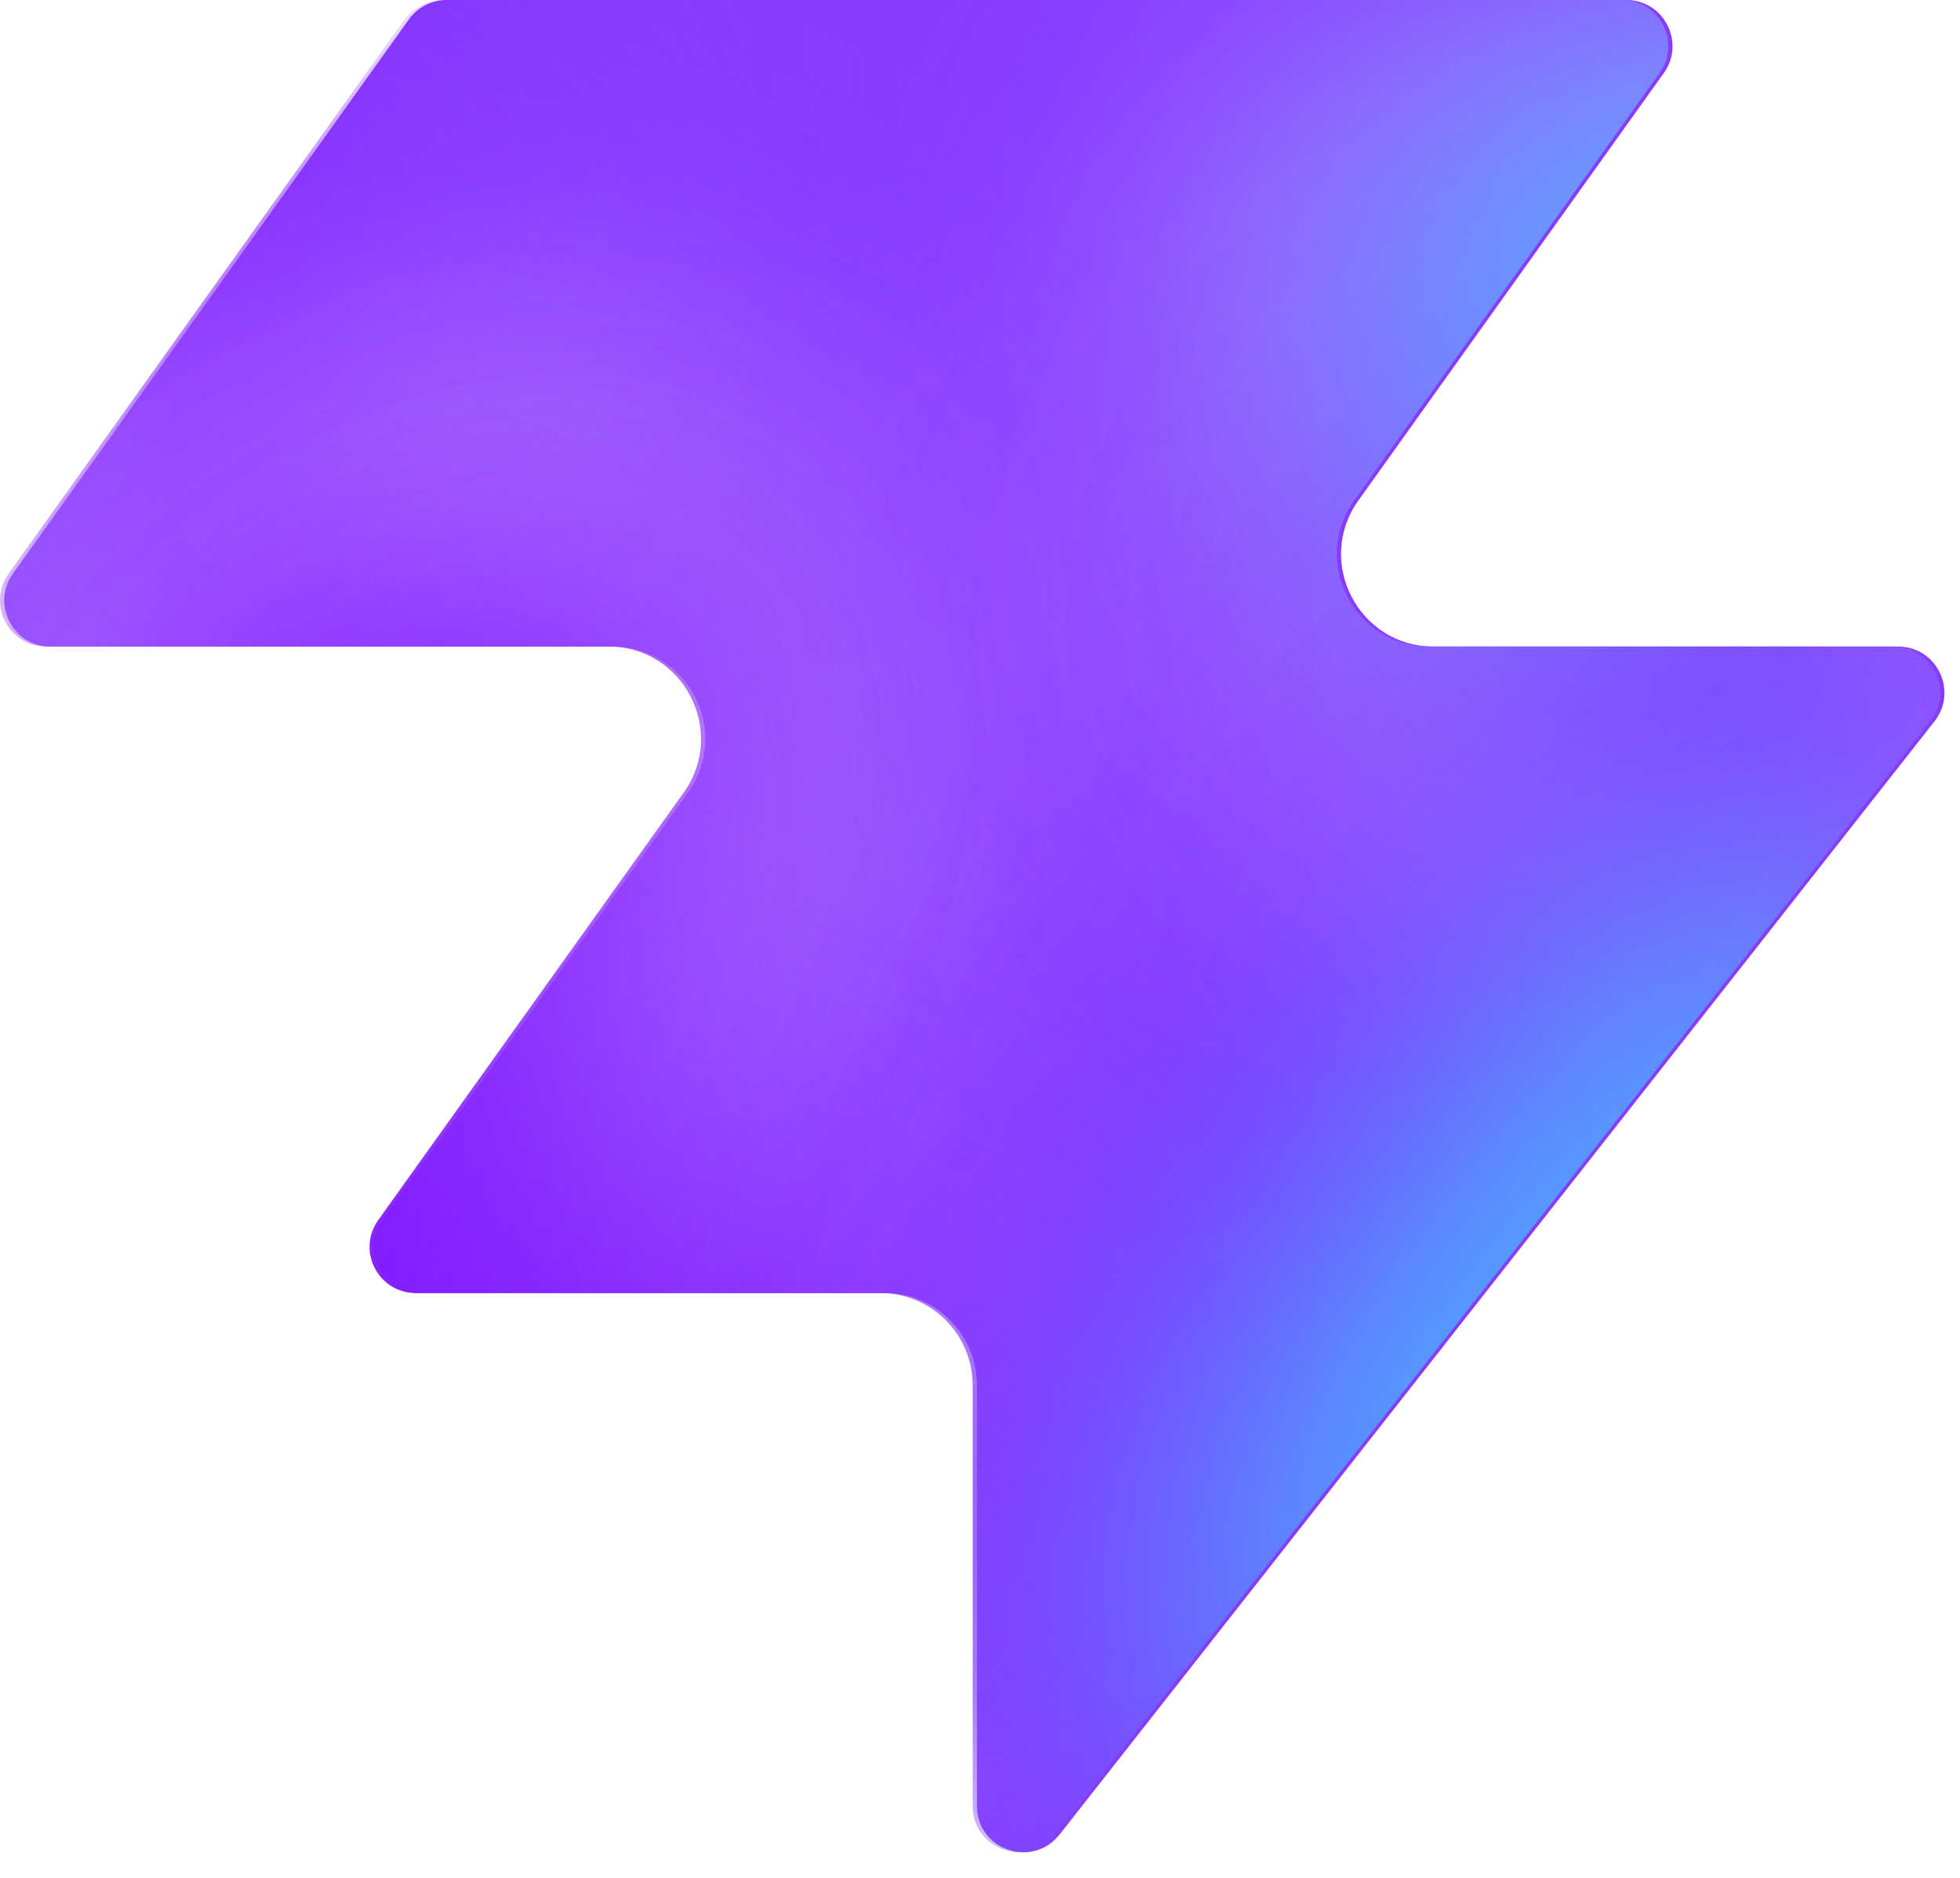
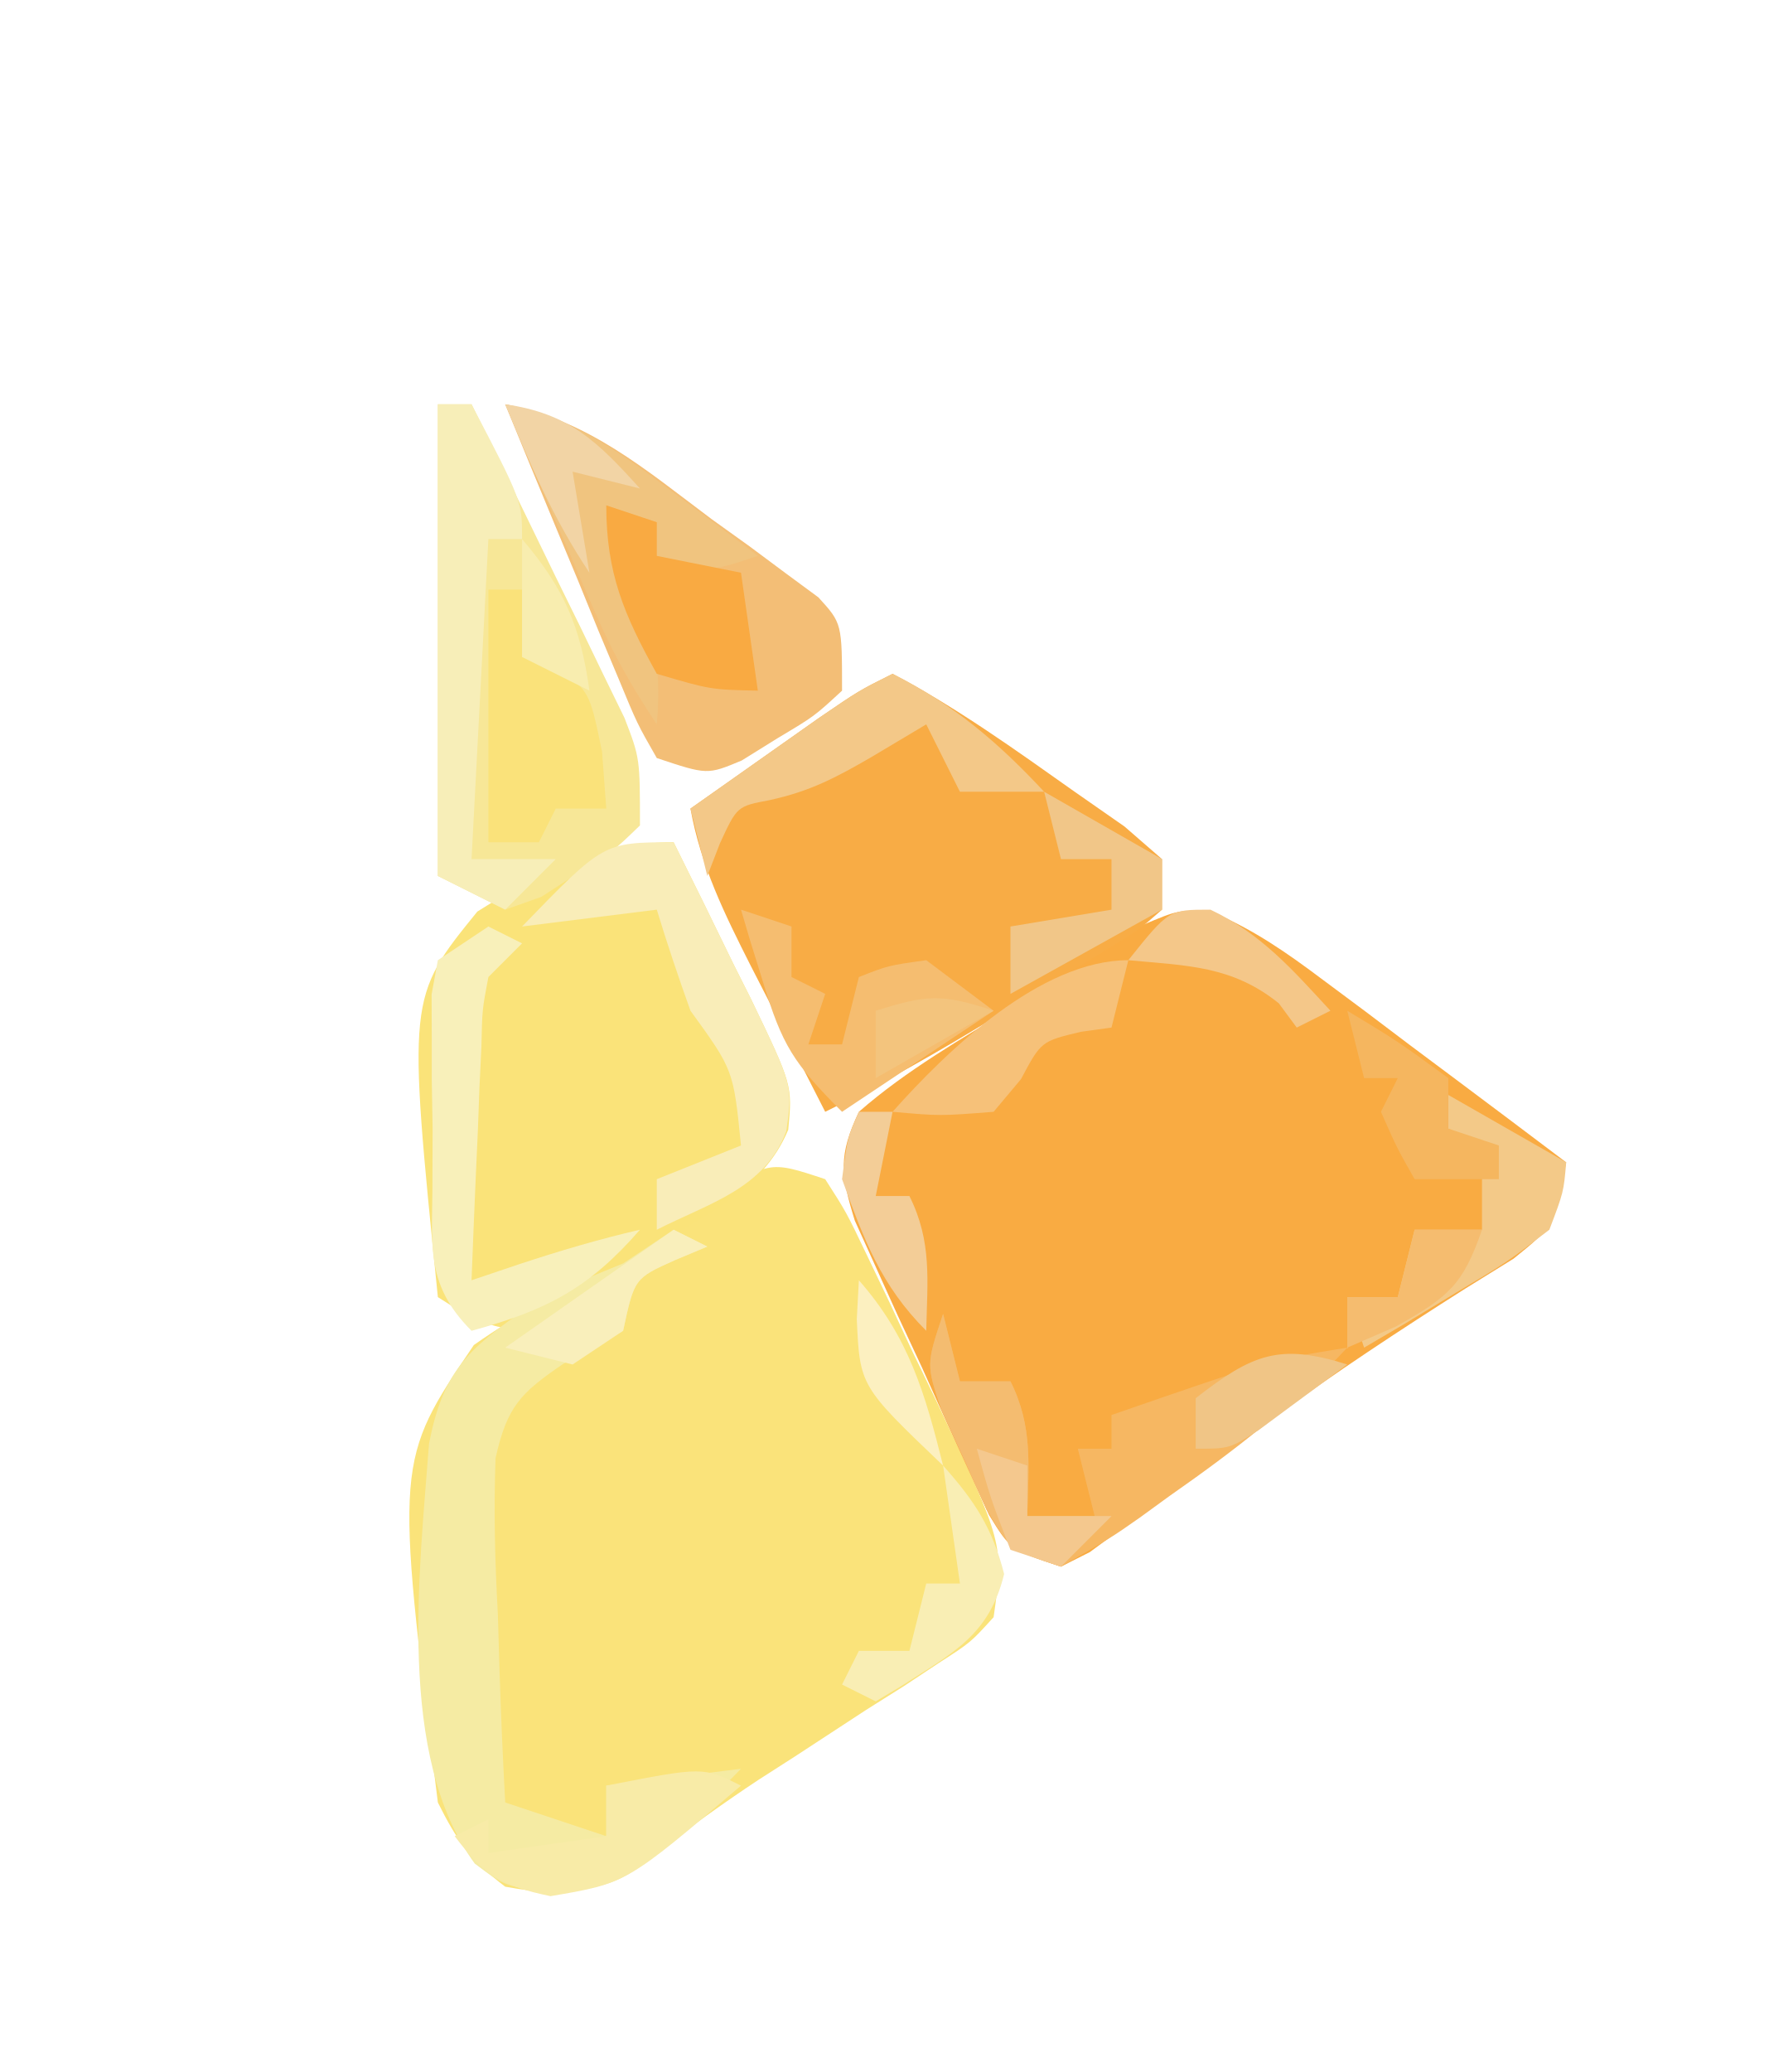
- <svg xmlns="http://www.w3.org/2000/svg" width="48" height="46" fill="none" viewBox="0 0 48 46">
-   <path fill="#863bff" d="M25.946 44.938c-.664.845-2.021.375-2.021-.698V33.937a2.26 2.26 0 0 0-2.262-2.262H10.287c-.92 0-1.456-1.04-.92-1.788l7.48-10.471c1.07-1.497 0-3.578-1.842-3.578H1.237c-.92 0-1.456-1.04-.92-1.788L10.013.474c.214-.297.556-.474.92-.474h28.894c.92 0 1.456 1.04.92 1.788l-7.48 10.471c-1.07 1.498 0 3.579 1.842 3.579h11.377c.943 0 1.473 1.088.89 1.83L25.947 44.94z" style="fill:#863bff;fill:color(display-p3 .525 .23 1);fill-opacity:1" />
-   <mask id="a" width="48" height="46" x="0" y="0" maskUnits="userSpaceOnUse" style="mask-type:alpha">
-     <path fill="#000" d="M25.842 44.938c-.664.844-2.021.375-2.021-.698V33.937a2.26 2.26 0 0 0-2.262-2.262H10.183c-.92 0-1.456-1.04-.92-1.788l7.48-10.471c1.07-1.498 0-3.579-1.842-3.579H1.133c-.92 0-1.456-1.04-.92-1.787L9.91.473c.214-.297.556-.474.92-.474h28.894c.92 0 1.456 1.04.92 1.788l-7.48 10.471c-1.07 1.498 0 3.578 1.842 3.578h11.377c.943 0 1.473 1.088.89 1.832L25.843 44.94z" style="fill:#000;fill-opacity:1" />
-   </mask>
-   <g mask="url(#a)">
-     <g filter="url(#b)">
-       <ellipse cx="5.508" cy="14.704" fill="#ede6ff" rx="5.508" ry="14.704" style="fill:#ede6ff;fill:color(display-p3 .927 .903 1);fill-opacity:1" transform="matrix(.00324 1 1 -.00324 -4.47 31.516)" />
-     </g>
-     <g filter="url(#c)">
-       <ellipse cx="10.399" cy="29.851" fill="#ede6ff" rx="10.399" ry="29.851" style="fill:#ede6ff;fill:color(display-p3 .927 .903 1);fill-opacity:1" transform="matrix(.00324 1 1 -.00324 -39.328 7.883)" />
-     </g>
-     <g filter="url(#d)">
-       <ellipse cx="5.508" cy="30.487" fill="#7e14ff" rx="5.508" ry="30.487" style="fill:#7e14ff;fill:color(display-p3 .492 .077 1);fill-opacity:1" transform="rotate(89.814 -25.913 -14.639)scale(1 -1)" />
-     </g>
-     <g filter="url(#e)">
-       <ellipse cx="5.508" cy="30.599" fill="#7e14ff" rx="5.508" ry="30.599" style="fill:#7e14ff;fill:color(display-p3 .492 .077 1);fill-opacity:1" transform="rotate(89.814 -32.644 -3.334)scale(1 -1)" />
-     </g>
-     <g filter="url(#f)">
-       <ellipse cx="5.508" cy="30.599" fill="#7e14ff" rx="5.508" ry="30.599" style="fill:#7e14ff;fill:color(display-p3 .492 .077 1);fill-opacity:1" transform="matrix(.00324 1 1 -.00324 -34.34 30.47)" />
-     </g>
-     <g filter="url(#g)">
-       <ellipse cx="14.072" cy="22.078" fill="#ede6ff" rx="14.072" ry="22.078" style="fill:#ede6ff;fill:color(display-p3 .927 .903 1);fill-opacity:1" transform="rotate(93.35 24.506 48.493)scale(-1 1)" />
-     </g>
-     <g filter="url(#h)">
-       <ellipse cx="3.47" cy="21.501" fill="#7e14ff" rx="3.47" ry="21.501" style="fill:#7e14ff;fill:color(display-p3 .492 .077 1);fill-opacity:1" transform="rotate(89.009 28.708 47.59)scale(-1 1)" />
-     </g>
-     <g filter="url(#i)">
-       <ellipse cx="3.47" cy="21.501" fill="#7e14ff" rx="3.47" ry="21.501" style="fill:#7e14ff;fill:color(display-p3 .492 .077 1);fill-opacity:1" transform="rotate(89.009 28.708 47.59)scale(-1 1)" />
-     </g>
-     <g filter="url(#j)">
-       <ellipse cx=".387" cy="8.972" fill="#7e14ff" rx="4.407" ry="29.108" style="fill:#7e14ff;fill:color(display-p3 .492 .077 1);fill-opacity:1" transform="rotate(39.51 .387 8.972)" />
-     </g>
-     <g filter="url(#k)">
-       <ellipse cx="47.523" cy="-6.092" fill="#7e14ff" rx="4.407" ry="29.108" style="fill:#7e14ff;fill:color(display-p3 .492 .077 1);fill-opacity:1" transform="rotate(37.892 47.523 -6.092)" />
-     </g>
-     <g filter="url(#l)">
-       <ellipse cx="41.412" cy="6.333" fill="#47bfff" rx="5.971" ry="9.665" style="fill:#47bfff;fill:color(display-p3 .28 .748 1);fill-opacity:1" transform="rotate(37.892 41.412 6.333)" />
-     </g>
-     <g filter="url(#m)">
-       <ellipse cx="-1.879" cy="38.332" fill="#7e14ff" rx="4.407" ry="29.108" style="fill:#7e14ff;fill:color(display-p3 .492 .077 1);fill-opacity:1" transform="rotate(37.892 -1.88 38.332)" />
-     </g>
-     <g filter="url(#n)">
-       <ellipse cx="-1.879" cy="38.332" fill="#7e14ff" rx="4.407" ry="29.108" style="fill:#7e14ff;fill:color(display-p3 .492 .077 1);fill-opacity:1" transform="rotate(37.892 -1.88 38.332)" />
-     </g>
-     <g filter="url(#o)">
-       <ellipse cx="35.651" cy="29.907" fill="#7e14ff" rx="4.407" ry="29.108" style="fill:#7e14ff;fill:color(display-p3 .492 .077 1);fill-opacity:1" transform="rotate(37.892 35.651 29.907)" />
-     </g>
-     <g filter="url(#p)">
-       <ellipse cx="38.418" cy="32.4" fill="#47bfff" rx="5.971" ry="15.297" style="fill:#47bfff;fill:color(display-p3 .28 .748 1);fill-opacity:1" transform="rotate(37.892 38.418 32.4)" />
-     </g>
-   </g>
-   <defs>
-     <filter id="b" width="60.045" height="41.654" x="-19.77" y="16.149" color-interpolation-filters="sRGB" filterUnits="userSpaceOnUse">
-       <feFlood flood-opacity="0" result="BackgroundImageFix" />
-       <feBlend in="SourceGraphic" in2="BackgroundImageFix" result="shape" />
-       <feGaussianBlur result="effect1_foregroundBlur_2002_17158" stdDeviation="7.659" />
-     </filter>
-     <filter id="c" width="90.34" height="51.437" x="-54.613" y="-7.533" color-interpolation-filters="sRGB" filterUnits="userSpaceOnUse">
-       <feFlood flood-opacity="0" result="BackgroundImageFix" />
-       <feBlend in="SourceGraphic" in2="BackgroundImageFix" result="shape" />
-       <feGaussianBlur result="effect1_foregroundBlur_2002_17158" stdDeviation="7.659" />
-     </filter>
-     <filter id="d" width="79.355" height="29.4" x="-49.64" y="2.03" color-interpolation-filters="sRGB" filterUnits="userSpaceOnUse">
-       <feFlood flood-opacity="0" result="BackgroundImageFix" />
-       <feBlend in="SourceGraphic" in2="BackgroundImageFix" result="shape" />
-       <feGaussianBlur result="effect1_foregroundBlur_2002_17158" stdDeviation="4.596" />
-     </filter>
-     <filter id="e" width="79.579" height="29.4" x="-45.045" y="20.029" color-interpolation-filters="sRGB" filterUnits="userSpaceOnUse">
-       <feFlood flood-opacity="0" result="BackgroundImageFix" />
-       <feBlend in="SourceGraphic" in2="BackgroundImageFix" result="shape" />
-       <feGaussianBlur result="effect1_foregroundBlur_2002_17158" stdDeviation="4.596" />
-     </filter>
-     <filter id="f" width="79.579" height="29.4" x="-43.513" y="21.178" color-interpolation-filters="sRGB" filterUnits="userSpaceOnUse">
-       <feFlood flood-opacity="0" result="BackgroundImageFix" />
-       <feBlend in="SourceGraphic" in2="BackgroundImageFix" result="shape" />
-       <feGaussianBlur result="effect1_foregroundBlur_2002_17158" stdDeviation="4.596" />
-     </filter>
-     <filter id="g" width="74.749" height="58.852" x="15.756" y="-17.901" color-interpolation-filters="sRGB" filterUnits="userSpaceOnUse">
-       <feFlood flood-opacity="0" result="BackgroundImageFix" />
-       <feBlend in="SourceGraphic" in2="BackgroundImageFix" result="shape" />
-       <feGaussianBlur result="effect1_foregroundBlur_2002_17158" stdDeviation="7.659" />
-     </filter>
-     <filter id="h" width="61.377" height="25.362" x="23.548" y="2.284" color-interpolation-filters="sRGB" filterUnits="userSpaceOnUse">
-       <feFlood flood-opacity="0" result="BackgroundImageFix" />
-       <feBlend in="SourceGraphic" in2="BackgroundImageFix" result="shape" />
-       <feGaussianBlur result="effect1_foregroundBlur_2002_17158" stdDeviation="4.596" />
-     </filter>
-     <filter id="i" width="61.377" height="25.362" x="23.548" y="2.284" color-interpolation-filters="sRGB" filterUnits="userSpaceOnUse">
-       <feFlood flood-opacity="0" result="BackgroundImageFix" />
-       <feBlend in="SourceGraphic" in2="BackgroundImageFix" result="shape" />
-       <feGaussianBlur result="effect1_foregroundBlur_2002_17158" stdDeviation="4.596" />
-     </filter>
-     <filter id="j" width="56.045" height="63.649" x="-27.636" y="-22.853" color-interpolation-filters="sRGB" filterUnits="userSpaceOnUse">
-       <feFlood flood-opacity="0" result="BackgroundImageFix" />
-       <feBlend in="SourceGraphic" in2="BackgroundImageFix" result="shape" />
-       <feGaussianBlur result="effect1_foregroundBlur_2002_17158" stdDeviation="4.596" />
-     </filter>
-     <filter id="k" width="54.814" height="64.646" x="20.116" y="-38.415" color-interpolation-filters="sRGB" filterUnits="userSpaceOnUse">
-       <feFlood flood-opacity="0" result="BackgroundImageFix" />
-       <feBlend in="SourceGraphic" in2="BackgroundImageFix" result="shape" />
-       <feGaussianBlur result="effect1_foregroundBlur_2002_17158" stdDeviation="4.596" />
-     </filter>
-     <filter id="l" width="33.541" height="35.313" x="24.641" y="-11.323" color-interpolation-filters="sRGB" filterUnits="userSpaceOnUse">
-       <feFlood flood-opacity="0" result="BackgroundImageFix" />
-       <feBlend in="SourceGraphic" in2="BackgroundImageFix" result="shape" />
-       <feGaussianBlur result="effect1_foregroundBlur_2002_17158" stdDeviation="4.596" />
-     </filter>
-     <filter id="m" width="54.814" height="64.646" x="-29.286" y="6.009" color-interpolation-filters="sRGB" filterUnits="userSpaceOnUse">
-       <feFlood flood-opacity="0" result="BackgroundImageFix" />
-       <feBlend in="SourceGraphic" in2="BackgroundImageFix" result="shape" />
-       <feGaussianBlur result="effect1_foregroundBlur_2002_17158" stdDeviation="4.596" />
-     </filter>
-     <filter id="n" width="54.814" height="64.646" x="-29.286" y="6.009" color-interpolation-filters="sRGB" filterUnits="userSpaceOnUse">
-       <feFlood flood-opacity="0" result="BackgroundImageFix" />
-       <feBlend in="SourceGraphic" in2="BackgroundImageFix" result="shape" />
-       <feGaussianBlur result="effect1_foregroundBlur_2002_17158" stdDeviation="4.596" />
-     </filter>
-     <filter id="o" width="54.814" height="64.646" x="8.244" y="-2.416" color-interpolation-filters="sRGB" filterUnits="userSpaceOnUse">
-       <feFlood flood-opacity="0" result="BackgroundImageFix" />
-       <feBlend in="SourceGraphic" in2="BackgroundImageFix" result="shape" />
-       <feGaussianBlur result="effect1_foregroundBlur_2002_17158" stdDeviation="4.596" />
-     </filter>
-     <filter id="p" width="39.409" height="43.623" x="18.713" y="10.588" color-interpolation-filters="sRGB" filterUnits="userSpaceOnUse">
-       <feFlood flood-opacity="0" result="BackgroundImageFix" />
-       <feBlend in="SourceGraphic" in2="BackgroundImageFix" result="shape" />
-       <feGaussianBlur result="effect1_foregroundBlur_2002_17158" stdDeviation="4.596" />
-     </filter>
-   </defs>
+ <svg xmlns="http://www.w3.org/2000/svg" version="1.1" width="105" height="123">
+   <path d="M0 0 C1.259 1.962 1.259 1.962 2.48 4.516 C2.922 5.437 3.363 6.359 3.818 7.309 C4.27 8.279 4.722 9.25 5.188 10.25 C5.883 11.683 5.883 11.683 6.592 13.145 C10.614 21.663 10.614 21.663 10 26 C8.642 27.498 8.642 27.498 6.746 28.719 C6.056 29.176 5.366 29.634 4.654 30.105 C3.923 30.566 3.191 31.026 2.438 31.5 C1.019 32.427 -0.399 33.354 -1.816 34.281 C-2.516 34.729 -3.215 35.177 -3.935 35.639 C-5.951 36.968 -7.886 38.373 -9.824 39.812 C-13.321 42.221 -14.853 42.754 -19 42 C-21.037 40.455 -21.861 39.279 -23 37 C-25.534 16.743 -25.534 16.743 -20.863 9.844 C-17.997 7.829 -15.201 6.413 -12 5 C-10.314 3.84 -8.645 2.654 -7 1.438 C-3.378 -1.126 -3.378 -1.126 0 0 Z " fill="#FAE37A" transform="translate(49,70)" />
+   <path d="M0 0 C2.473 1.046 4.4 2.395 6.549 4.007 C7.393 4.635 8.238 5.264 9.108 5.911 C10.417 6.9 10.417 6.9 11.752 7.909 C12.64 8.572 13.529 9.236 14.444 9.919 C16.634 11.556 18.82 13.199 21.002 14.847 C20.268 18.632 20.268 18.632 17.877 20.565 C16.454 21.447 16.454 21.447 15.002 22.347 C11.093 24.826 7.271 27.343 3.53 30.069 C2.39 30.897 2.39 30.897 1.227 31.741 C-0.286 32.845 -1.794 33.955 -3.297 35.073 C-3.993 35.577 -4.69 36.081 -5.408 36.601 C-6.338 37.286 -6.338 37.286 -7.287 37.986 C-7.852 38.27 -8.416 38.554 -8.998 38.847 C-11.998 37.847 -11.998 37.847 -13.272 35.777 C-14.61 32.868 -15.943 29.958 -17.248 27.034 C-17.72 26.023 -18.191 25.012 -18.677 23.97 C-19.118 22.995 -19.559 22.019 -20.013 21.015 C-20.621 19.673 -20.621 19.673 -21.241 18.304 C-22.088 15.554 -22.221 14.44 -20.998 11.847 C-18.164 9.365 -14.886 7.511 -11.685 5.534 C-10.817 4.972 -9.949 4.409 -9.054 3.829 C-8.215 3.303 -7.375 2.776 -6.51 2.233 C-5.741 1.751 -4.972 1.268 -4.18 0.771 C-1.998 -0.153 -1.998 -0.153 0 0 Z " fill="#F9AB42" transform="translate(71.9978,54.15332)" />
+   <path d="M0 0 C1.202 2.41 2.387 4.827 3.562 7.25 C4.076 8.273 4.076 8.273 4.6 9.316 C7.054 14.424 7.054 14.424 6.806 17.064 C5.259 20.782 1.501 22.34 -1.812 24.375 C-2.538 24.851 -3.263 25.326 -4.01 25.816 C-4.714 26.256 -5.419 26.696 -6.145 27.148 C-6.788 27.552 -7.431 27.956 -8.093 28.373 C-10 29 -10 29 -12.241 28.116 C-12.821 27.748 -13.402 27.379 -14 27 C-15.8 9.217 -15.8 9.217 -11.656 4.113 C-7.755 1.665 -4.652 0 0 0 Z " fill="#FAE379" transform="translate(40,50)" />
+   <path d="M0 0 C3.81 2.001 7.301 4.518 10.812 7 C11.788 7.681 12.764 8.361 13.77 9.062 C14.506 9.702 15.242 10.341 16 11 C16 11.99 16 12.98 16 14 C14.595 15.227 14.595 15.227 12.641 16.41 C11.585 17.059 11.585 17.059 10.508 17.721 C9.763 18.163 9.018 18.606 8.25 19.062 C7.52 19.509 6.791 19.956 6.039 20.416 C2.748 22.417 -0.537 24.31 -4 26 C-5.151 23.752 -6.296 21.502 -7.438 19.25 C-7.763 18.616 -8.088 17.982 -8.424 17.328 C-9.971 14.266 -11.392 11.394 -12 8 C-10.376 6.853 -8.751 5.707 -7.125 4.562 C-6.22 3.924 -5.315 3.286 -4.383 2.629 C-2 1 -2 1 0 0 Z " fill="#F8AC45" transform="translate(53,40)" />
+   <path d="M0 0 C0.66 0 1.32 0 2 0 C3.679 3.411 5.341 6.829 7 10.25 C7.715 11.702 7.715 11.702 8.445 13.184 C8.896 14.118 9.348 15.053 9.812 16.016 C10.441 17.304 10.441 17.304 11.082 18.618 C12 21 12 21 12 25 C10.391 26.555 10.391 26.555 8.25 27.875 C7.554 28.326 6.858 28.777 6.141 29.242 C5.434 29.492 4.728 29.742 4 30 C2.68 29.34 1.36 28.68 0 28 C0 18.76 0 9.52 0 0 Z " fill="#F7E797" transform="translate(26,24)" />
+   <path d="M0 0 C4.952 0.954 8.285 3.846 12.25 6.812 C12.995 7.347 13.74 7.881 14.508 8.432 C15.212 8.956 15.915 9.48 16.641 10.02 C17.285 10.495 17.93 10.97 18.595 11.46 C20 13 20 13 20 17 C18.355 18.52 18.355 18.52 16.188 19.812 C15.48 20.252 14.772 20.692 14.043 21.145 C12 22 12 22 9 21 C7.833 18.959 7.833 18.959 6.738 16.309 C6.342 15.364 5.946 14.42 5.537 13.447 C5.133 12.454 4.729 11.461 4.312 10.438 C3.897 9.44 3.481 8.443 3.053 7.416 C2.025 4.948 1.008 2.476 0 0 Z " fill="#F3BE76" transform="translate(30,24)" />
+   <path d="M0 0 C0.66 0.33 1.32 0.66 2 1 C1.361 1.268 0.721 1.536 0.062 1.812 C-2.331 2.887 -2.331 2.887 -3 6 C-4.153 6.694 -5.336 7.339 -6.535 7.949 C-9.097 9.695 -9.886 10.49 -10.574 13.557 C-10.689 16.668 -10.61 19.705 -10.438 22.812 C-10.406 23.887 -10.374 24.961 -10.342 26.068 C-10.259 28.715 -10.145 31.356 -10 34 C-8.02 34.66 -6.04 35.32 -4 36 C-4 35.01 -4 34.02 -4 33 C-1.36 32.67 1.28 32.34 4 32 C-2.682 38.863 -2.682 38.863 -7 39.312 C-10 39 -10 39 -11.812 37.625 C-16.474 31.246 -15.081 20.215 -14.524 12.693 C-13.689 8.403 -12.246 7.119 -8.688 4.625 C-5.699 3.102 -5.699 3.102 -3 2 C-2.01 1.34 -1.02 0.68 0 0 Z " fill="#F5EBA3" transform="translate(40,73)" />
+   <path d="M0 0 C0.33 1.32 0.66 2.64 1 4 C1.99 4 2.98 4 4 4 C5.354 6.709 5.065 9.009 5 12 C6.32 12 7.64 12 9 12 C8.67 10.68 8.34 9.36 8 8 C8.66 8 9.32 8 10 8 C10 7.34 10 6.68 10 6 C19.41 2.74 19.41 2.74 24 2 C20.803 5.417 17.259 8.143 13.438 10.812 C12.861 11.232 12.284 11.652 11.689 12.084 C9.996 13.27 9.996 13.27 7 15 C4 14 4 14 2.578 11.602 C2.14 10.619 1.702 9.637 1.25 8.625 C0.801 7.648 0.353 6.671 -0.109 5.664 C-1 3 -1 3 0 0 Z " fill="#F6B762" transform="translate(56,78)" />
+   <path d="M0 0 C0.66 0 1.32 0 2 0 C5 5.75 5 5.75 5 8 C4.34 8 3.68 8 3 8 C2.67 14.27 2.34 20.54 2 27 C3.65 27 5.3 27 7 27 C6.01 27.99 5.02 28.98 4 30 C2.68 29.34 1.36 28.68 0 28 C0 18.76 0 9.52 0 0 Z " fill="#F7EEB8" transform="translate(26,24)" />
+   <path d="M0 0 C4.007 0.844 6.465 2.599 9.75 5.062 C10.735 5.796 11.72 6.529 12.734 7.285 C13.482 7.851 14.23 8.417 15 9 C12 10 12 10 9 9 C7.312 7.438 7.312 7.438 6 6 C6.495 7.217 6.99 8.434 7.5 9.688 C8.725 12.925 9.328 15.501 9 19 C7.451 16.676 6.364 14.731 5.273 12.207 C4.964 11.495 4.655 10.783 4.336 10.049 C3.86 8.942 3.86 8.942 3.375 7.812 C2.888 6.688 2.888 6.688 2.391 5.541 C1.591 3.695 0.795 1.848 0 0 Z " fill="#F0C47F" transform="translate(30,24)" />
+   <path d="M0 0 C0.66 0 1.32 0 2 0 C2 1.32 2 2.64 2 4 C2.639 4.186 3.279 4.371 3.938 4.562 C6 6 6 6 6.75 9.625 C6.832 10.739 6.915 11.852 7 13 C6.01 13 5.02 13 4 13 C3.67 13.66 3.34 14.32 3 15 C2.01 15 1.02 15 0 15 C0 10.05 0 5.1 0 0 Z " fill="#FAE27A" transform="translate(29,35)" />
+   <path d="M0 0 C1.202 2.41 2.387 4.827 3.562 7.25 C3.905 7.932 4.247 8.614 4.6 9.316 C7.076 14.47 7.076 14.47 6.691 17.15 C5.413 20.569 2.12 21.412 -1 23 C-1 22.01 -1 21.02 -1 20 C0.65 19.34 2.3 18.68 4 18 C3.553 13.521 3.553 13.521 1 10 C0.286 8.016 -0.386 6.017 -1 4 C-3.64 4.33 -6.28 4.66 -9 5 C-4.161 0 -4.161 0 0 0 Z " fill="#F9EDB8" transform="translate(40,50)" />
+   <path d="M0 0 C0.66 0.33 1.32 0.66 2 1 C1.34 1.66 0.68 2.32 0 3 C-0.368 4.933 -0.368 4.933 -0.414 7.133 C-0.453 7.938 -0.491 8.744 -0.531 9.574 C-0.562 10.416 -0.593 11.258 -0.625 12.125 C-0.664 12.974 -0.702 13.824 -0.742 14.699 C-0.837 16.799 -0.919 18.9 -1 21 C-0.059 20.683 0.882 20.366 1.852 20.039 C4.233 19.253 6.561 18.563 9 18 C5.981 21.483 3.431 22.792 -1 24 C-3.883 21.117 -3.291 18.756 -3.322 14.812 C-3.319 13.884 -3.316 12.956 -3.312 12 C-3.329 11.072 -3.345 10.144 -3.361 9.188 C-3.362 8.301 -3.363 7.414 -3.363 6.5 C-3.366 5.685 -3.369 4.871 -3.372 4.031 C-3.188 3.026 -3.188 3.026 -3 2 C-2.01 1.34 -1.02 0.68 0 0 Z " fill="#F8F0BA" transform="translate(29,55)" />
+   <path d="M0 0 C0.99 0.33 1.98 0.66 3 1 C3 1.99 3 2.98 3 4 C3.66 4.33 4.32 4.66 5 5 C4.67 5.99 4.34 6.98 4 8 C4.66 8 5.32 8 6 8 C6.33 6.68 6.66 5.36 7 4 C8.75 3.312 8.75 3.312 11 3 C12.32 3.99 13.64 4.98 15 6 C10.545 8.97 10.545 8.97 6 12 C3.099 9.099 2.445 8.035 1.312 4.312 C1.061 3.504 0.81 2.696 0.551 1.863 C0.369 1.248 0.187 0.634 0 0 Z " fill="#F5BD70" transform="translate(44,54)" />
+   <path d="M0 0 C3.617 1.808 6.256 4.053 9 7 C7.35 7 5.7 7 4 7 C3.34 5.68 2.68 4.36 2 3 C0.927 3.639 -0.145 4.279 -1.25 4.938 C-3.367 6.165 -4.908 6.98 -7.312 7.5 C-9.233 7.863 -9.233 7.863 -10.25 10.062 C-10.498 10.702 -10.745 11.341 -11 12 C-11.33 10.68 -11.66 9.36 -12 8 C-10.376 6.853 -8.751 5.707 -7.125 4.562 C-6.22 3.924 -5.315 3.286 -4.383 2.629 C-2 1 -2 1 0 0 Z " fill="#F3C888" transform="translate(53,40)" />
+   <path d="M0 0 C0.99 0.33 1.98 0.66 3 1 C3 1.66 3 2.32 3 3 C4.65 3.33 6.3 3.66 8 4 C8.33 6.31 8.66 8.62 9 11 C6.188 10.938 6.188 10.938 3 10 C1.05 6.49 0 4.027 0 0 Z " fill="#F9AA42" transform="translate(36,30)" />
+   <path d="M0 0 C3.465 1.98 3.465 1.98 7 4 C6.848 5.766 6.848 5.766 6 8 C3.496 9.922 3.496 9.922 0.438 11.75 C-0.574 12.364 -1.586 12.977 -2.629 13.609 C-3.411 14.068 -4.194 14.527 -5 15 C-5.33 14.01 -5.66 13.02 -6 12 C-5.01 12 -4.02 12 -3 12 C-2.67 10.68 -2.34 9.36 -2 8 C-0.68 8 0.64 8 2 8 C2 6.35 2 4.7 2 3 C1.34 2.67 0.68 2.34 0 2 C0 1.34 0 0.68 0 0 Z " fill="#F3C988" transform="translate(86,65)" />
+   <path d="M0 0 C-6.796 5.796 -6.796 5.796 -11.312 6.562 C-14.215 5.955 -15.242 5.344 -17 3 C-16.34 2.67 -15.68 2.34 -15 2 C-15 2.66 -15 3.32 -15 4 C-11.535 3.505 -11.535 3.505 -8 3 C-8 2.01 -8 1.02 -8 0 C-2.25 -1.125 -2.25 -1.125 0 0 Z " fill="#F8EBA7" transform="translate(44,106)" />
+   <path d="M0 0 C0.33 1.32 0.66 2.64 1 4 C1.99 4 2.98 4 4 4 C5.354 6.709 5.065 9.009 5 12 C6.65 12 8.3 12 10 12 C9.01 12.99 8.02 13.98 7 15 C4 14 4 14 2.578 11.602 C2.14 10.619 1.702 9.637 1.25 8.625 C0.801 7.648 0.353 6.671 -0.109 5.664 C-1 3 -1 3 0 0 Z " fill="#F4BC70" transform="translate(56,78)" />
+   <path d="M0 0 C-0.33 1.32 -0.66 2.64 -1 4 C-1.598 4.082 -2.196 4.165 -2.812 4.25 C-5.177 4.813 -5.177 4.813 -6.375 7.062 C-6.911 7.702 -7.447 8.341 -8 9 C-11.188 9.25 -11.188 9.25 -14 9 C-10.738 5.33 -5.201 0 0 0 Z " fill="#F6C179" transform="translate(67,57)" />
+   <path d="M0 0 C3 1.812 3 1.812 6 4 C6 4.99 6 5.98 6 7 C6.99 7.33 7.98 7.66 9 8 C9 8.66 9 9.32 9 10 C7.35 10 5.7 10 4 10 C2.938 8.125 2.938 8.125 2 6 C2.33 5.34 2.66 4.68 3 4 C2.34 4 1.68 4 1 4 C0.67 2.68 0.34 1.36 0 0 Z " fill="#F5B65F" transform="translate(80,60)" />
+   <path d="M0 0 C3.465 1.98 3.465 1.98 7 4 C7 4.99 7 5.98 7 7 C4.03 8.65 1.06 10.3 -2 12 C-2 10.68 -2 9.36 -2 8 C-0.02 7.67 1.96 7.34 4 7 C4 6.01 4 5.02 4 4 C3.01 4 2.02 4 1 4 C0.67 2.68 0.34 1.36 0 0 Z " fill="#F1C688" transform="translate(62,47)" />
+   <path d="M0 0 C1.876 2.11 2.92 3.687 3.625 6.438 C2.735 10.085 0.594 11.107 -2.469 13.082 C-2.974 13.385 -3.479 13.688 -4 14 C-4.66 13.67 -5.32 13.34 -6 13 C-5.67 12.34 -5.34 11.68 -5 11 C-4.01 11 -3.02 11 -2 11 C-1.67 9.68 -1.34 8.36 -1 7 C-0.34 7 0.32 7 1 7 C0.67 4.69 0.34 2.38 0 0 Z " fill="#F9EEB4" transform="translate(56,87)" />
+   <path d="M0 0 C0.66 0 1.32 0 2 0 C1.67 1.65 1.34 3.3 1 5 C1.66 5 2.32 5 3 5 C4.354 7.709 4.065 10.009 4 13 C1.297 10.297 0.294 7.575 -1 4 C-0.688 1.562 -0.688 1.562 0 0 Z " fill="#F3CD97" transform="translate(51,66)" />
+   <path d="M0 0 C3.796 0.542 5.472 2.201 8 5 C6.68 4.67 5.36 4.34 4 4 C4.33 5.98 4.66 7.96 5 10 C2.821 6.732 1.502 3.619 0 0 Z " fill="#F2D4A5" transform="translate(30,24)" />
+   <path d="M0 0 C0.66 0.33 1.32 0.66 2 1 C1.361 1.268 0.721 1.536 0.062 1.812 C-2.331 2.887 -2.331 2.887 -3 6 C-3.99 6.66 -4.98 7.32 -6 8 C-7.32 7.67 -8.64 7.34 -10 7 C-6.7 4.69 -3.4 2.38 0 0 Z " fill="#F9EFBB" transform="translate(40,73)" />
+   <path d="M0 0 C3.005 1.414 4.892 3.581 7.125 6 C6.135 6.495 6.135 6.495 5.125 7 C4.774 6.526 4.424 6.051 4.062 5.562 C1.283 3.321 -1.389 3.329 -4.875 3 C-2.475 0 -2.475 0 0 0 Z " fill="#F4C789" transform="translate(71.875,54)" />
+   <path d="M0 0 C1.32 0 2.64 0 4 0 C2.865 3.291 2.007 3.996 -1.125 5.75 C-2.548 6.369 -2.548 6.369 -4 7 C-4 6.01 -4 5.02 -4 4 C-3.01 4 -2.02 4 -1 4 C-0.67 2.68 -0.34 1.36 0 0 Z " fill="#F5BC6F" transform="translate(84,73)" />
+   <path d="M0 0 C-1.121 0.839 -2.247 1.671 -3.375 2.5 C-4.001 2.964 -4.628 3.428 -5.273 3.906 C-7 5 -7 5 -9 5 C-9 4.01 -9 3.02 -9 2 C-5.626 -0.624 -4.031 -1.275 0 0 Z " fill="#F0C586" transform="translate(80,81)" />
+   <path d="M0 0 C0.99 0.33 1.98 0.66 3 1 C3 1.99 3 2.98 3 4 C4.65 4 6.3 4 8 4 C7.01 4.99 6.02 5.98 5 7 C4.01 6.67 3.02 6.34 2 6 C0.812 2.938 0.812 2.938 0 0 Z " fill="#F4C88E" transform="translate(58,86)" />
+   <path d="M0 0 C2.961 3.364 3.923 6.692 5 11 C0.06 6.284 0.06 6.284 -0.125 2.312 C-0.084 1.549 -0.043 0.786 0 0 Z " fill="#FCF0C0" transform="translate(51,76)" />
+   <path d="M0 0 C2.503 2.938 3.469 5.179 4 9 C2.68 8.34 1.36 7.68 0 7 C0 4.69 0 2.38 0 0 Z " fill="#F8EDAF" transform="translate(31,32)" />
+   <path d="M0 0 C-2.31 1.32 -4.62 2.64 -7 4 C-7 2.68 -7 1.36 -7 0 C-3.99 -0.934 -3.133 -1.044 0 0 Z " fill="#F3C47D" transform="translate(59,60)" />
</svg>
